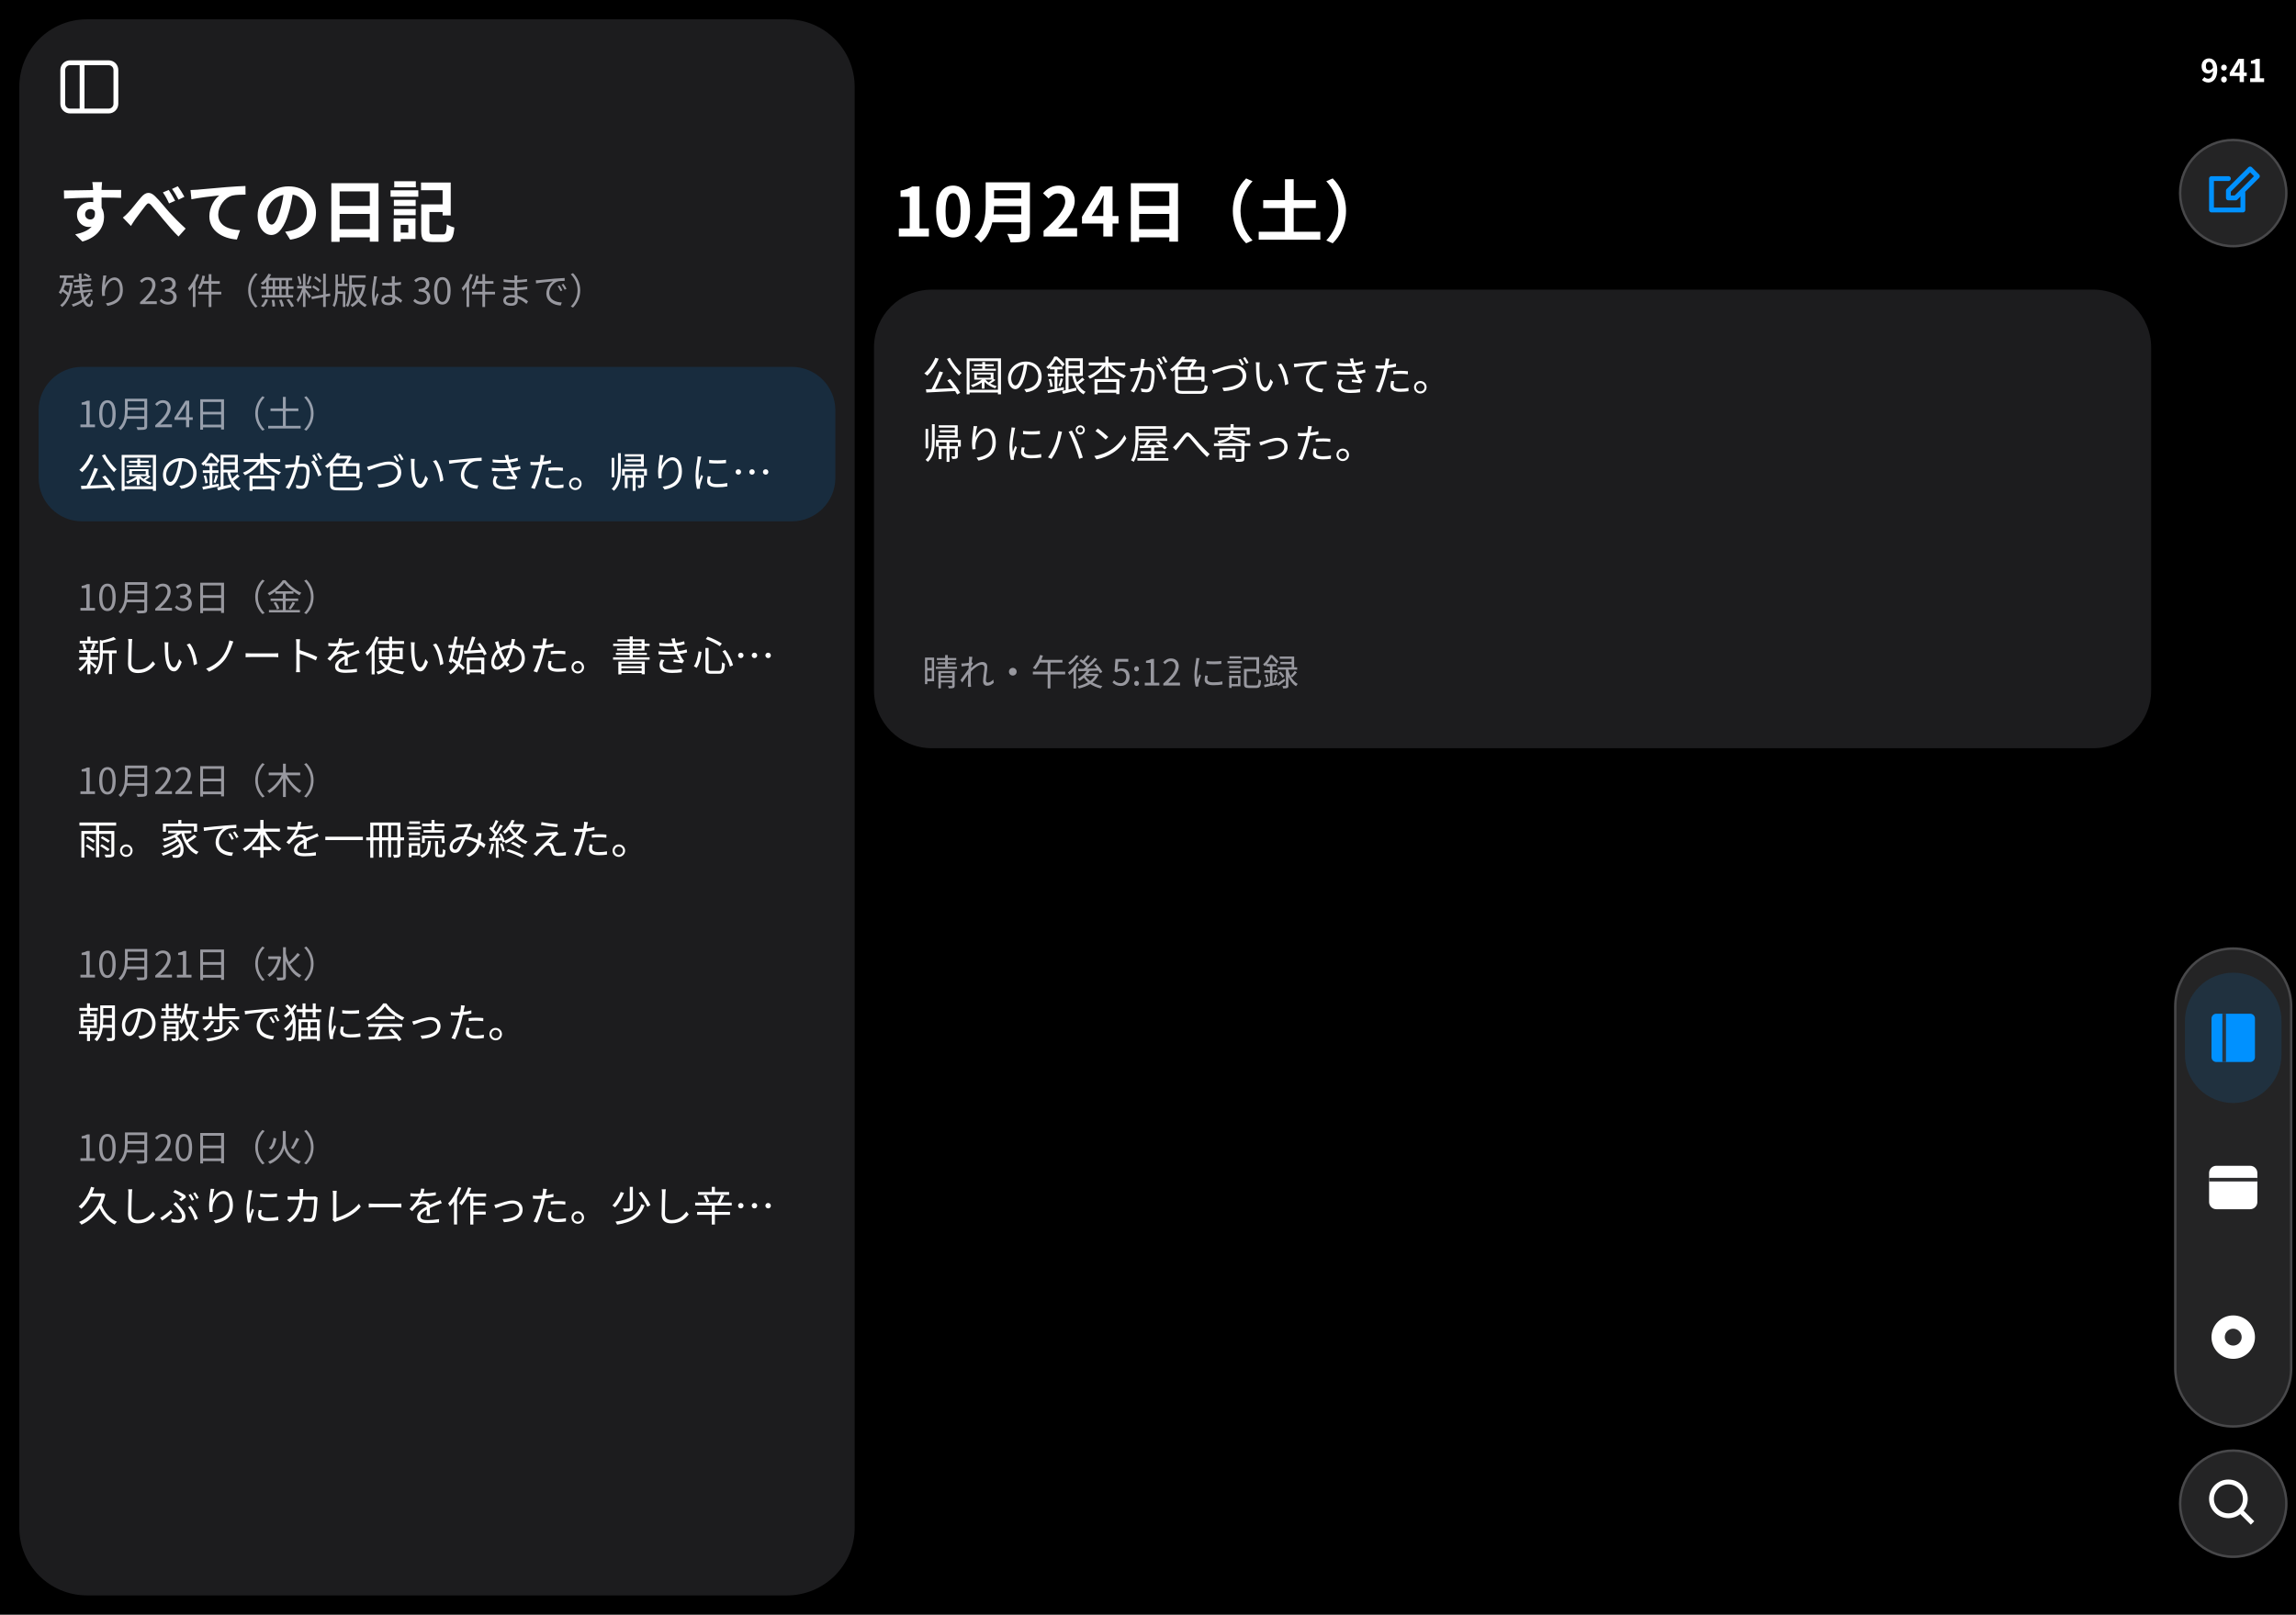
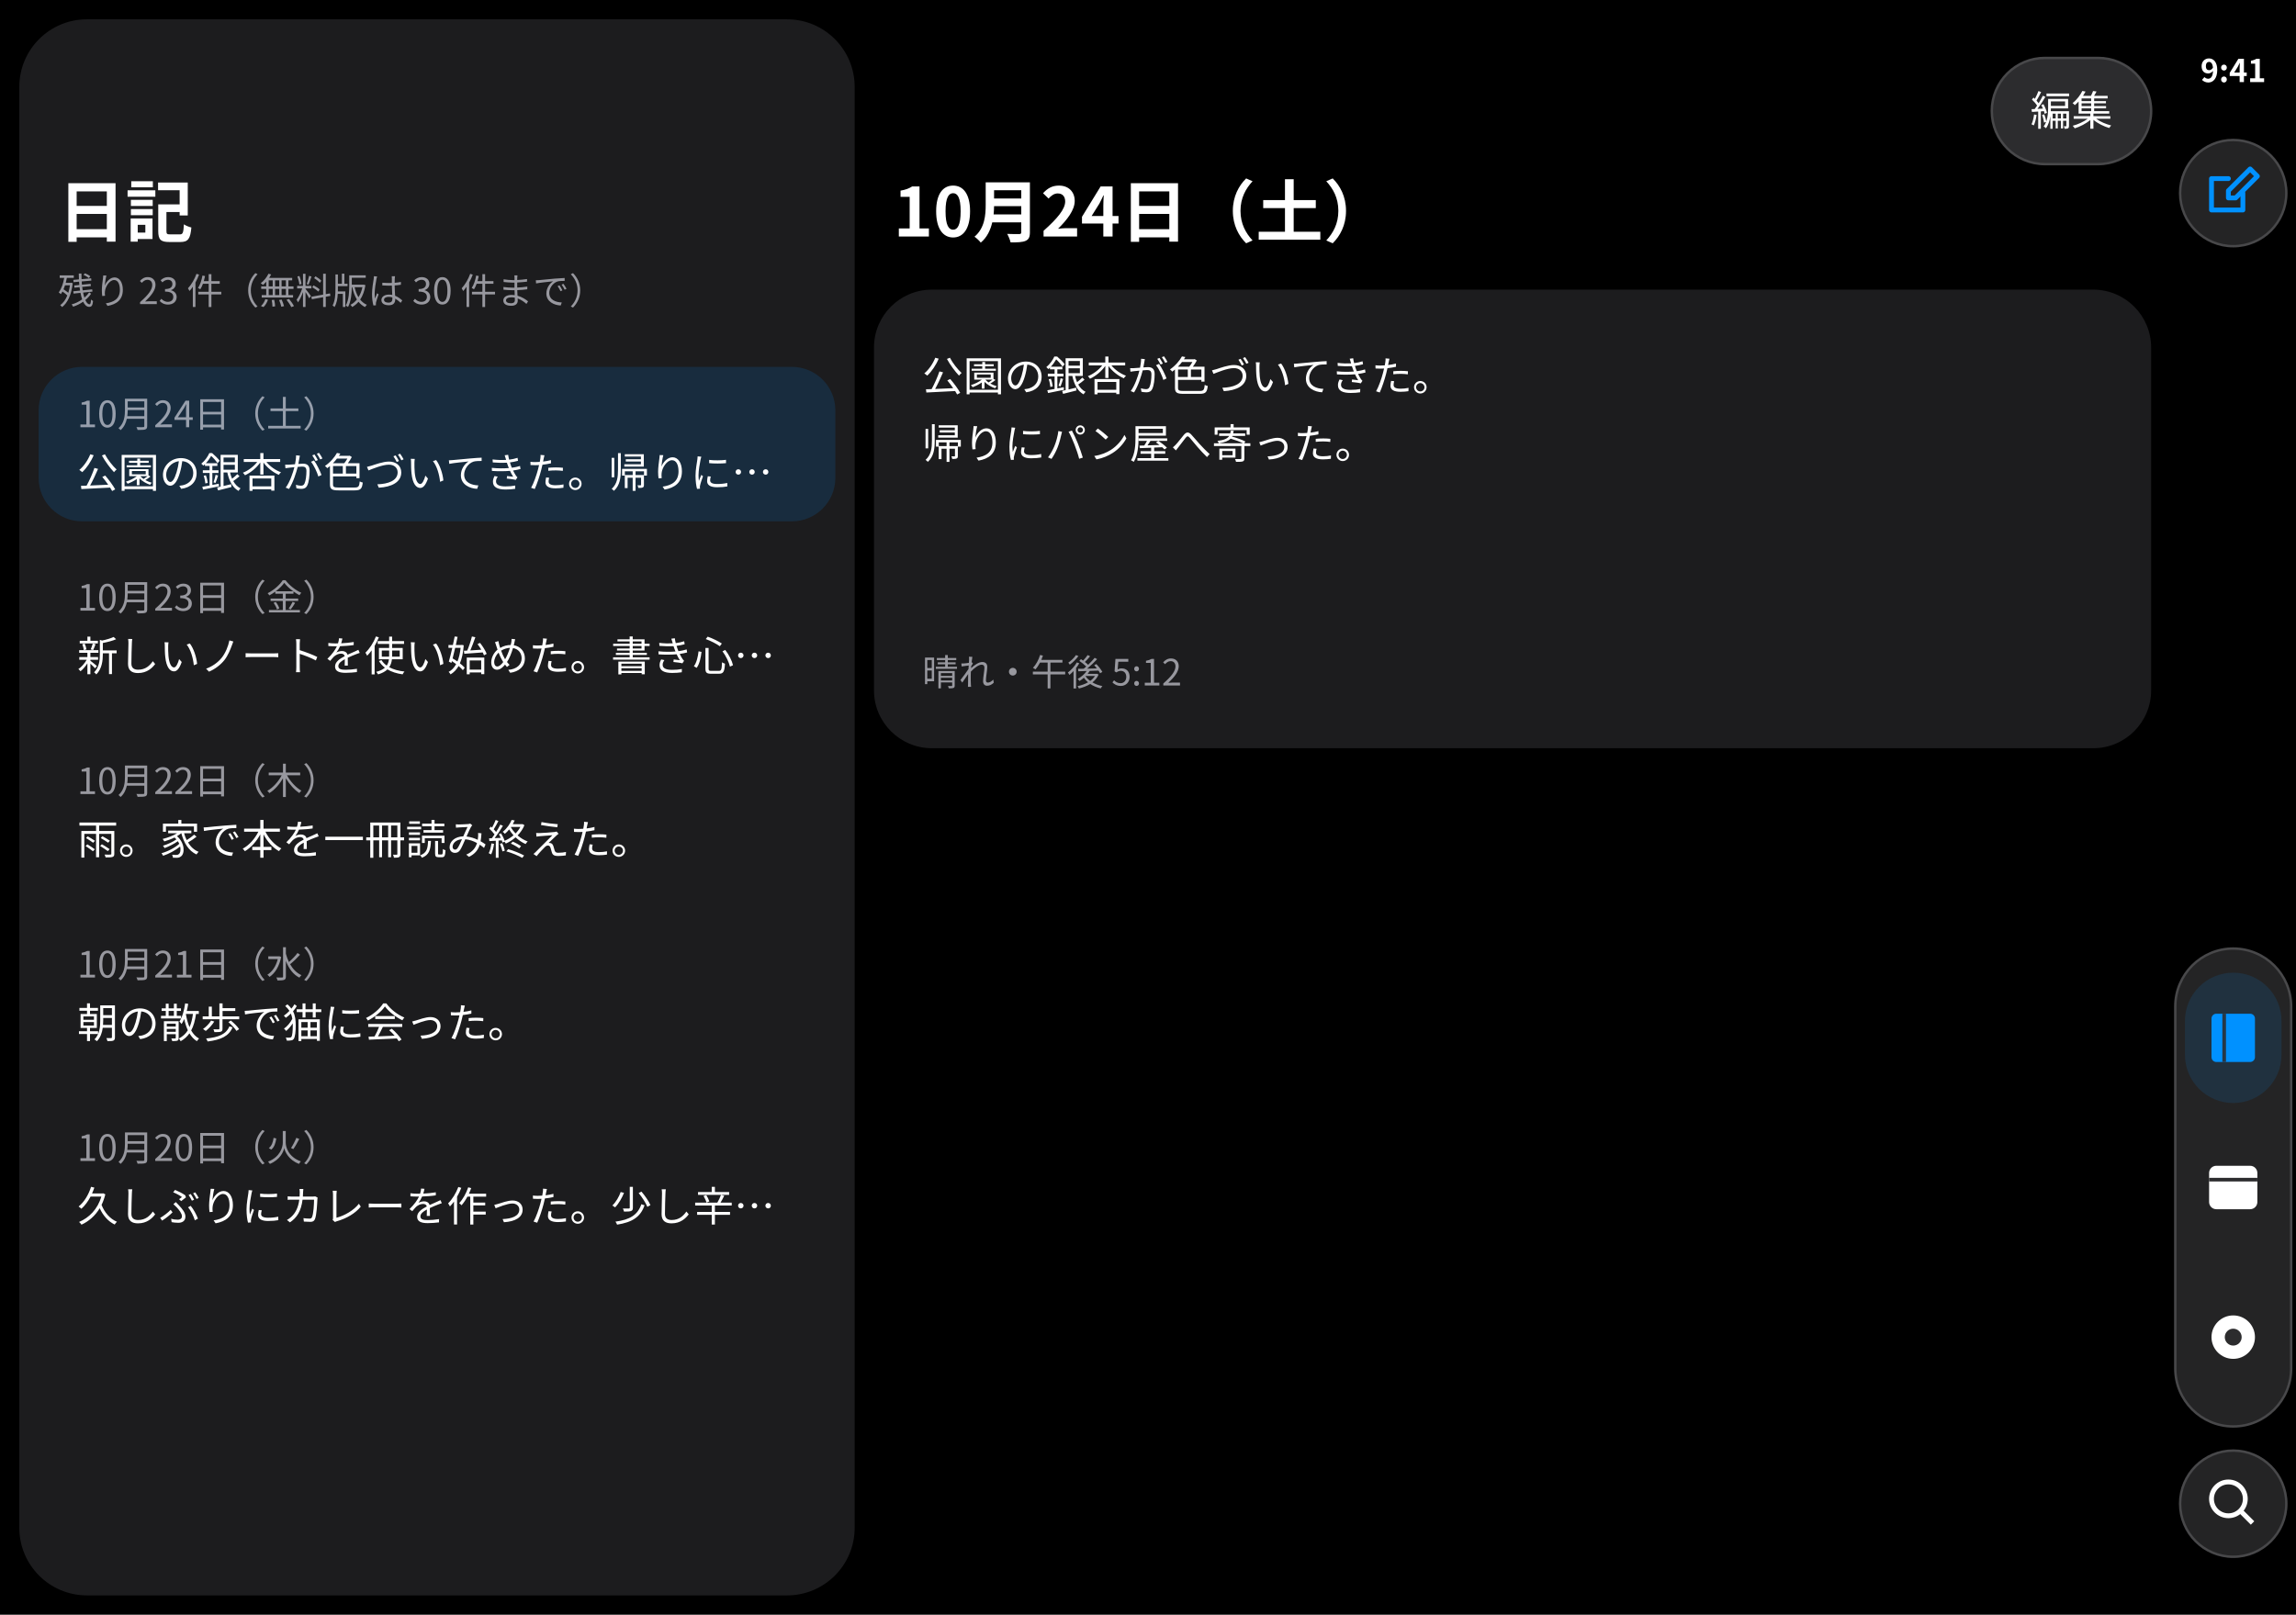
<svg xmlns="http://www.w3.org/2000/svg" width="951" height="669" viewBox="0 0 951 669" data-bg="#000000">
  <rect width="100%" height="100%" fill="#000000" />
  <text x="925.0" y="34" font-family="-apple-system, 'SF Pro Text', 'Hiragino Sans', 'Noto Sans JP', 'Noto Sans CJK JP', sans-serif" font-size="13" font-weight="600" fill="#FFFFFF" text-anchor="middle">9:41</text>
  <circle cx="925.0" cy="80" r="22" fill="#2C2C2E" fill-opacity="0.82" stroke="#48484A" />
  <g transform="translate(913.0,68) scale(1.0)" fill="none" stroke="#0091FF" stroke-width="2" stroke-linecap="round" stroke-linejoin="round">
    <path d="M3 6h7M3 6v13h13v-7" />
    <path d="M19 2l3 3-9 9h-3v-3z" />
  </g>
  <circle cx="925.0" cy="623" r="22" fill="#2C2C2E" fill-opacity="0.82" stroke="#48484A" />
  <g fill="none" stroke="#FFFFFF" stroke-width="2">
    <circle cx="923.0" cy="621" r="7" />
    <path d="M928.0 626l5 5" />
  </g>
  <rect x="901.0" y="393" width="48" height="198" rx="24" fill="#2C2C2E" fill-opacity="0.82" stroke="#48484A" />
  <rect x="905.0" y="403" width="40" height="54" rx="20" fill="#0091FF" fill-opacity="0.12" />
  <rect x="916.0" y="420" width="18" height="20" rx="2" fill="#0091FF" />
  <rect x="920.5" y="420" width="1.5" height="20" fill="#273847" />
  <rect x="915.0" y="483" width="20" height="18" rx="3" fill="#FFFFFF" />
  <rect x="915.0" y="488" width="20" height="1.5" fill="#2C2C2E" />
  <circle cx="925.0" cy="554" r="9" fill="#FFFFFF" />
  <circle cx="925.0" cy="554" r="3.5" fill="#2C2C2E" />
  <rect x="8" y="8" width="346" height="653" rx="28" fill="#1C1C1E" />
-   <g fill="none" stroke="#FFFFFF" stroke-width="2">
-     <rect x="26" y="26" width="22" height="20" rx="3" />
-     <path d="M34 26v20" />
-   </g>
-   <text x="24" y="98" font-family="-apple-system, 'SF Pro Text', 'Hiragino Sans', 'Noto Sans JP', 'Noto Sans CJK JP', sans-serif" font-size="28" font-weight="700" fill="#FFFFFF" text-anchor="start" data-bg="#1C1C1E">すべての日記</text>
+   <text x="24" y="98" font-family="-apple-system, 'SF Pro Text', 'Hiragino Sans', 'Noto Sans JP', 'Noto Sans CJK JP', sans-serif" font-size="28" font-weight="700" fill="#FFFFFF" text-anchor="start" data-bg="#1C1C1E">日記</text>
  <text x="24" y="126" font-family="-apple-system, 'SF Pro Text', 'Hiragino Sans', 'Noto Sans JP', 'Noto Sans CJK JP', sans-serif" font-size="15" font-weight="400" fill="#EBEBF5" text-anchor="start" opacity="0.6" data-bg="#1C1C1E">残り 23 件（無料版は 30 件まで）</text>
  <rect x="16" y="152" width="330" height="64" rx="18" fill="#182C3E" />
  <text x="32" y="177" font-family="-apple-system, 'SF Pro Text', 'Hiragino Sans', 'Noto Sans JP', 'Noto Sans CJK JP', sans-serif" font-size="15" font-weight="400" fill="#EBEBF5" text-anchor="start" opacity="0.6" data-bg="#182C3E">10月24日（土）</text>
  <text x="32" y="202" font-family="-apple-system, 'SF Pro Text', 'Hiragino Sans', 'Noto Sans JP', 'Noto Sans CJK JP', sans-serif" font-size="17" font-weight="400" fill="#FFFFFF" text-anchor="start" data-bg="#182C3E">公園の銀杏が色づいてきた。帰りに…</text>
  <text x="32" y="253" font-family="-apple-system, 'SF Pro Text', 'Hiragino Sans', 'Noto Sans JP', 'Noto Sans CJK JP', sans-serif" font-size="15" font-weight="400" fill="#EBEBF5" text-anchor="start" opacity="0.6" data-bg="#1C1C1E">10月23日（金）</text>
  <text x="32" y="278" font-family="-apple-system, 'SF Pro Text', 'Hiragino Sans', 'Noto Sans JP', 'Noto Sans CJK JP', sans-serif" font-size="17" font-weight="400" fill="#FFFFFF" text-anchor="start" data-bg="#1C1C1E">新しいノートを使い始めた。書き心…</text>
  <text x="32" y="329" font-family="-apple-system, 'SF Pro Text', 'Hiragino Sans', 'Noto Sans JP', 'Noto Sans CJK JP', sans-serif" font-size="15" font-weight="400" fill="#EBEBF5" text-anchor="start" opacity="0.6" data-bg="#1C1C1E">10月22日（木）</text>
  <text x="32" y="354" font-family="-apple-system, 'SF Pro Text', 'Hiragino Sans', 'Noto Sans JP', 'Noto Sans CJK JP', sans-serif" font-size="17" font-weight="400" fill="#FFFFFF" text-anchor="start" data-bg="#1C1C1E">雨。家で本を一冊読み終えた。</text>
  <text x="32" y="405" font-family="-apple-system, 'SF Pro Text', 'Hiragino Sans', 'Noto Sans JP', 'Noto Sans CJK JP', sans-serif" font-size="15" font-weight="400" fill="#EBEBF5" text-anchor="start" opacity="0.6" data-bg="#1C1C1E">10月21日（水）</text>
  <text x="32" y="430" font-family="-apple-system, 'SF Pro Text', 'Hiragino Sans', 'Noto Sans JP', 'Noto Sans CJK JP', sans-serif" font-size="17" font-weight="400" fill="#FFFFFF" text-anchor="start" data-bg="#1C1C1E">朝の散歩で猫に会った。</text>
  <text x="32" y="481" font-family="-apple-system, 'SF Pro Text', 'Hiragino Sans', 'Noto Sans JP', 'Noto Sans CJK JP', sans-serif" font-size="15" font-weight="400" fill="#EBEBF5" text-anchor="start" opacity="0.6" data-bg="#1C1C1E">10月20日（火）</text>
  <text x="32" y="506" font-family="-apple-system, 'SF Pro Text', 'Hiragino Sans', 'Noto Sans JP', 'Noto Sans CJK JP', sans-serif" font-size="17" font-weight="400" fill="#FFFFFF" text-anchor="start" data-bg="#1C1C1E">久しぶりにカレーを作った。少し辛…</text>
  <text x="370" y="98" font-family="-apple-system, 'SF Pro Text', 'Hiragino Sans', 'Noto Sans JP', 'Noto Sans CJK JP', sans-serif" font-size="28" font-weight="700" fill="#FFFFFF" text-anchor="start">10月24日（土）</text>
+   <rect x="825" y="24" width="66" height="44" rx="22" fill="#2C2C2E" stroke="#48484A" />
+   <text x="858.0" y="52" font-family="-apple-system, 'SF Pro Text', 'Hiragino Sans', 'Noto Sans JP', 'Noto Sans CJK JP', sans-serif" font-size="17" font-weight="400" fill="#FFFFFF" text-anchor="middle" data-bg="#2C2C2E">編集</text>
  <rect x="362" y="120" width="529" height="190" rx="24" fill="#1C1C1E" />
  <text x="382" y="162" font-family="-apple-system, 'SF Pro Text', 'Hiragino Sans', 'Noto Sans JP', 'Noto Sans CJK JP', sans-serif" font-size="17" font-weight="400" fill="#FFFFFF" text-anchor="start" data-bg="#1C1C1E">公園の銀杏が色づいてきた。</text>
  <text x="382" y="190" font-family="-apple-system, 'SF Pro Text', 'Hiragino Sans', 'Noto Sans JP', 'Noto Sans CJK JP', sans-serif" font-size="17" font-weight="400" fill="#FFFFFF" text-anchor="start" data-bg="#1C1C1E">帰りにパン屋へ寄った。</text>
-   <text x="382" y="284" font-family="-apple-system, 'SF Pro Text', 'Hiragino Sans', 'Noto Sans JP', 'Noto Sans CJK JP', sans-serif" font-size="15" font-weight="400" fill="#EBEBF5" text-anchor="start" opacity="0.6" data-bg="#1C1C1E">晴れ・午後 5:12 に記録</text>
+   <text x="382" y="284" font-family="-apple-system, 'SF Pro Text', 'Hiragino Sans', 'Noto Sans JP', 'Noto Sans CJK JP', sans-serif" font-size="15" font-weight="400" fill="#EBEBF5" text-anchor="start" opacity="0.6" data-bg="#1C1C1E">晴れ・午後 5:12</text>
</svg>
